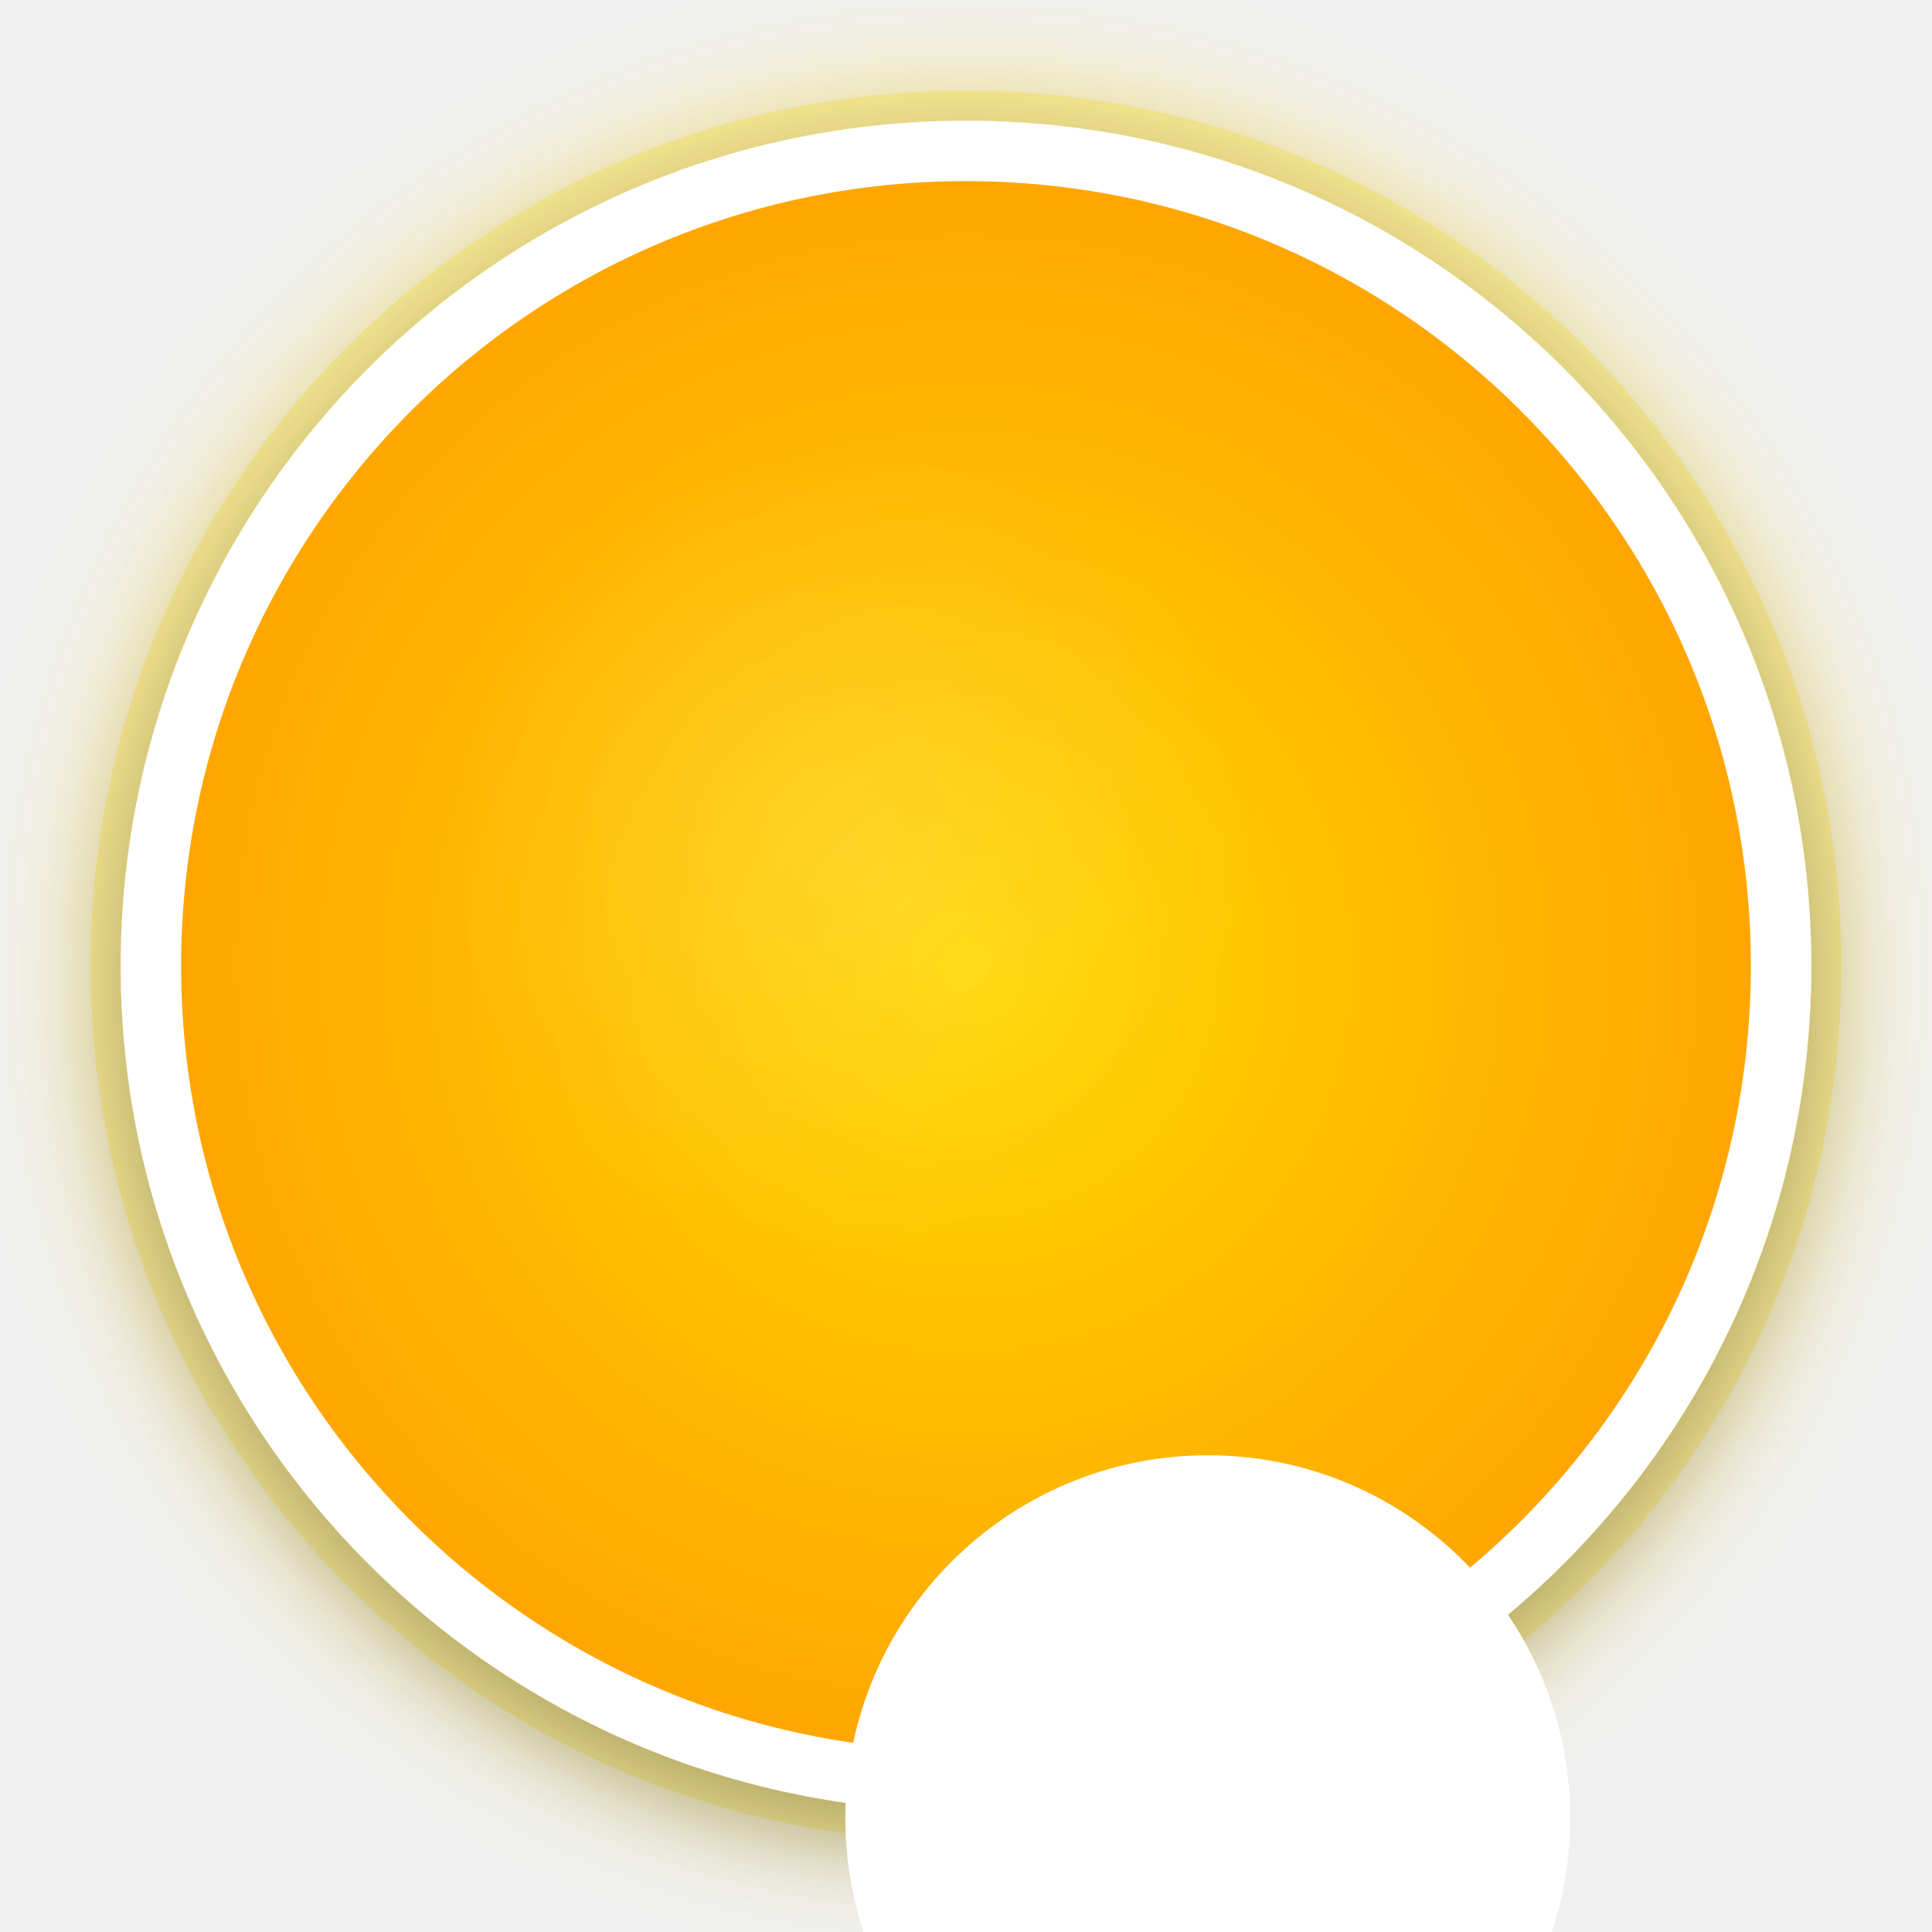
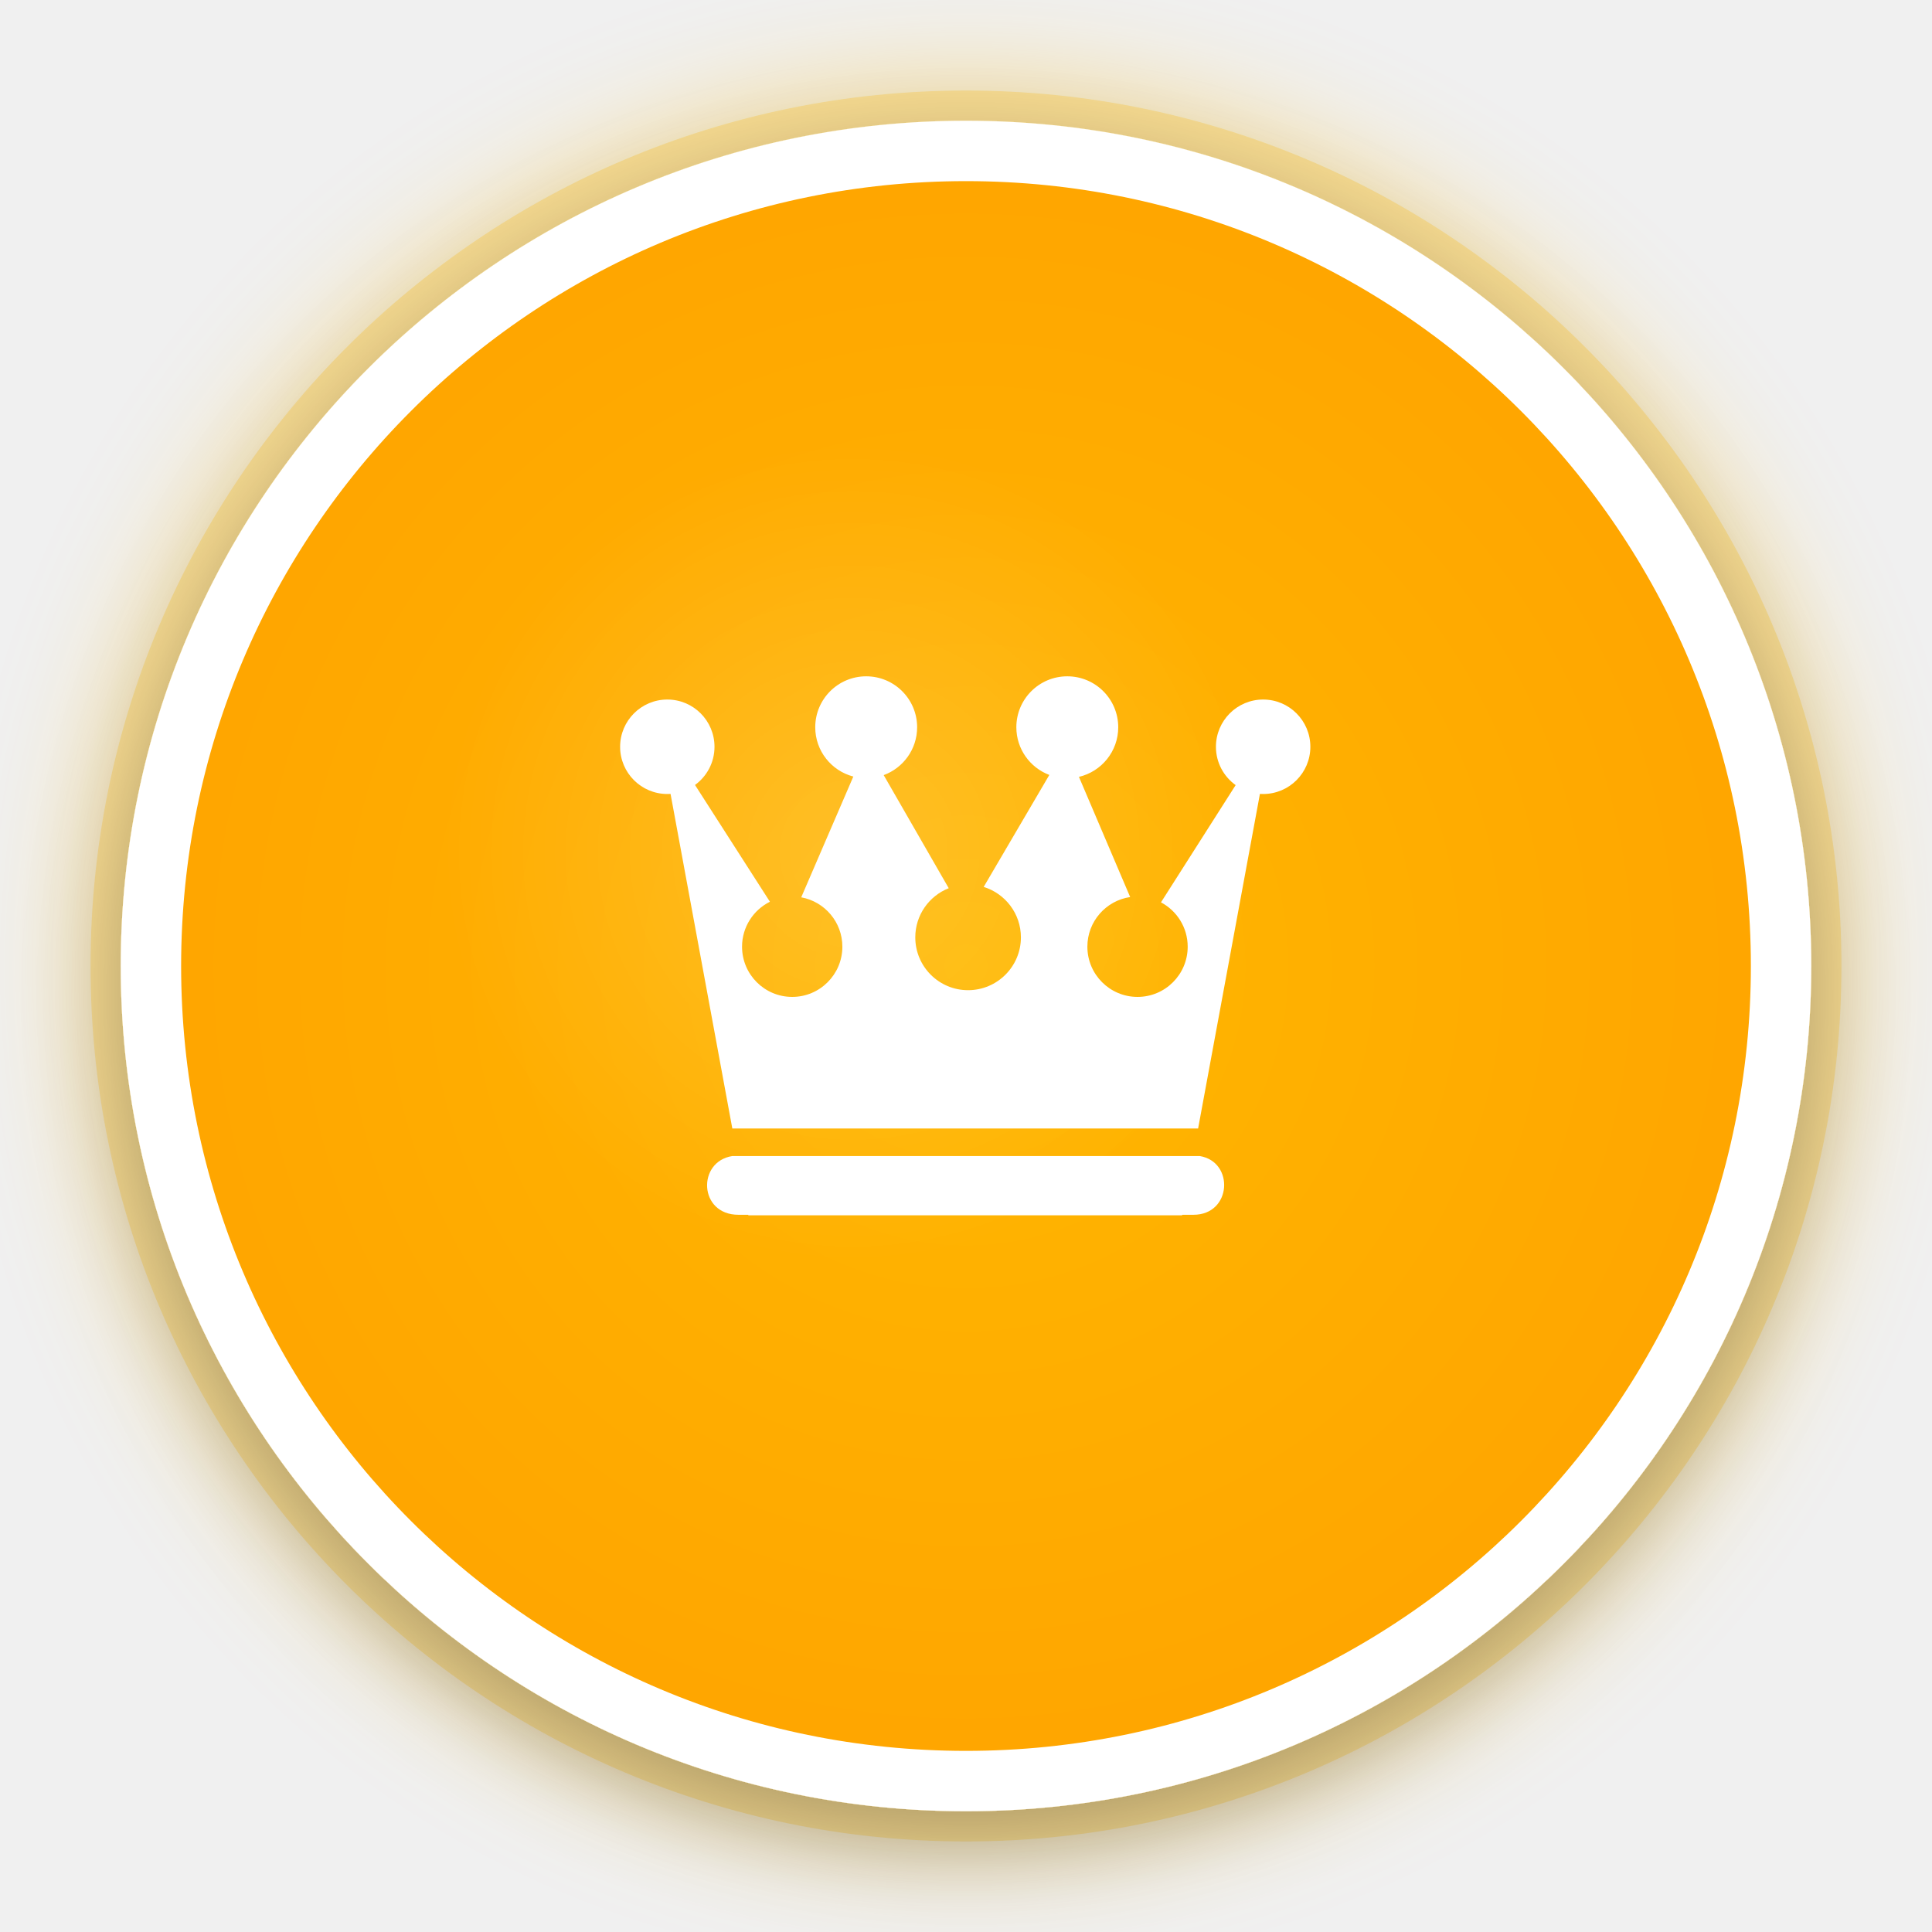
<svg xmlns="http://www.w3.org/2000/svg" width="256" height="256">
  <defs>
    <radialGradient id="grad_vip" cx="50%" cy="50%" r="50%">
-       <stop offset="0%" style="stop-color:#FFD700;stop-opacity:1" />
+       <stop offset="0%" style="stop-color:#FFB800;stop-opacity:1" />
      <stop offset="100%" style="stop-color:#FFA500;stop-opacity:1" />
    </radialGradient>
    <filter id="glow_vip" x="-50%" y="-50%" width="200%" height="200%">
      <feGaussianBlur stdDeviation="8" result="coloredBlur" />
      <feMerge>
        <feMergeNode in="coloredBlur" />
        <feMergeNode in="SourceGraphic" />
      </feMerge>
    </filter>
    <filter id="shadow_vip">
      <feDropShadow dx="0" dy="4" stdDeviation="6" flood-opacity="0.3" />
    </filter>
    <radialGradient id="shine_vip">
      <stop offset="0%" stop-color="white" stop-opacity="0.6" />
      <stop offset="100%" stop-color="white" stop-opacity="0" />
    </radialGradient>
  </defs>
-   <circle cx="128" cy="128" r="116" fill="#FFD700" opacity="0.4" filter="url(#glow_vip)" />
+   <circle cx="128" cy="128" r="116" fill="#FFB800" opacity="0.4" filter="url(#glow_vip)" />
  <circle cx="128" cy="128" r="108" fill="url(#grad_vip)" stroke="#FFFFFF" stroke-width="8" filter="url(#shadow_vip)" />
  <circle cx="113" cy="113" r="54" fill="url(#shine_vip)" opacity="0.25" />
-   <g transform="translate(80, 80) scale(1.5)">
+   <g transform="translate(78, 78) scale(0.1953125)">
    <path fill="#fff" d="M188.28 59.47c-19.086 0-34.56 15.468-34.56 34.56 0 16.077 10.983 29.57 25.843 33.44l-35.344 81.936c15.877 2.885 27.905 16.784 27.905 33.5 0 18.806-15.23 34.063-34.03 34.063-18.802 0-34.032-15.258-34.032-34.064 0-13.37 7.703-24.924 18.906-30.5l-50.814-79.22c8.007-5.82 13.22-15.24 13.22-25.905 0-17.693-14.314-32.06-32-32.06-17.688 0-32.032 14.37-32.032 32.06 0 17.693 14.344 32.032 32.03 32.032.734 0 1.468-.014 2.188-.062l41.907 227h316l41.936-227c.72.048 1.455.063 2.188.063 17.686 0 32.03-14.34 32.03-32.032 0-17.693-14.344-32.06-32.03-32.06-17.687 0-32.03 14.37-32.03 32.06-.002 10.723 5.286 20.187 13.373 26l-50.656 79.532c10.778 5.72 18.126 17.04 18.126 30.094 0 18.806-15.23 34.063-34.03 34.063s-34.032-15.258-34.032-34.064c0-17.11 12.602-31.267 29.03-33.687l-34.75-81.532c15.275-3.577 26.657-17.287 26.657-33.657 0-19.094-15.474-34.56-34.56-34.56-19.09 0-34.564 15.468-34.564 34.56 0 14.798 9.308 27.415 22.375 32.345L268 202.345c14.62 4.52 25.25 18.112 25.25 34.218 0 19.796-16.053 35.843-35.844 35.843-19.79 0-35.812-16.047-35.812-35.844 0-15.158 9.403-28.102 22.687-33.343l-44.124-76.72c13.234-4.845 22.688-17.552 22.688-32.47 0-19.094-15.475-34.56-34.563-34.56zM97.438 384.936c-23.978 3.763-22.86 39.844 4.188 39.844h6.656l.064.345h294.28l.063-.344h7.625c26.034 0 27.88-35.928 4.313-39.842H97.437z" />
  </g>
</svg>
